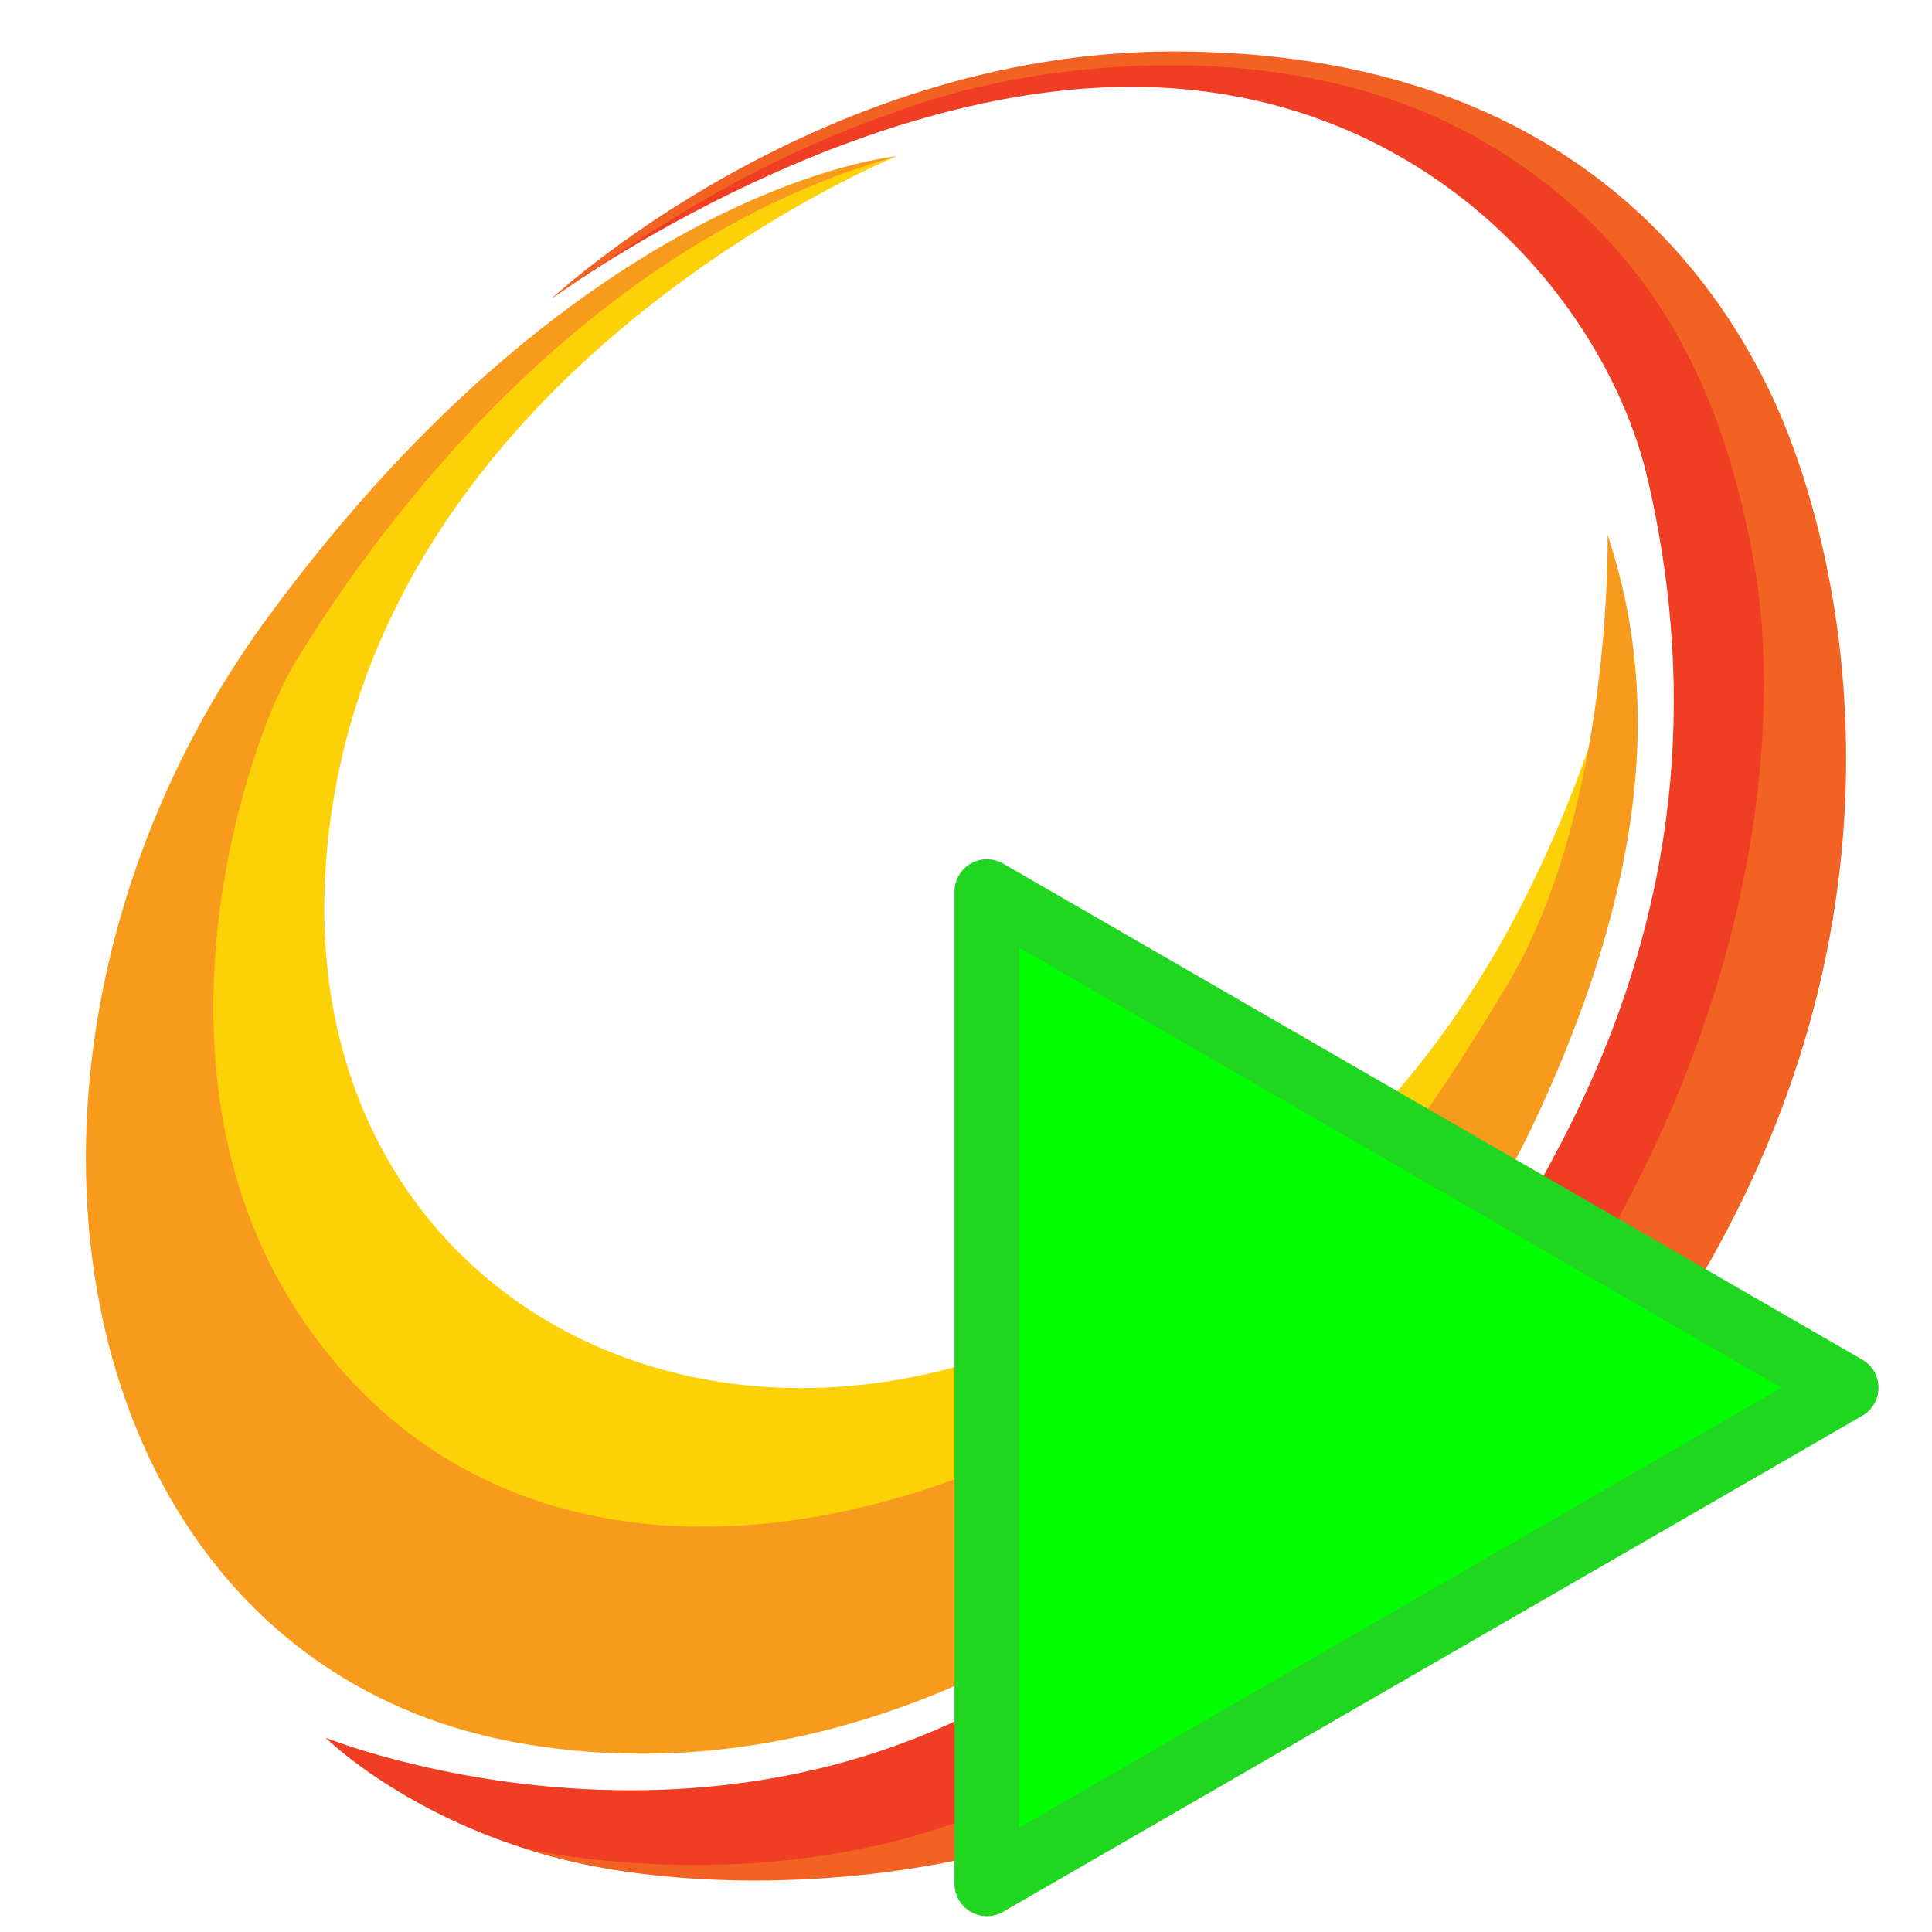
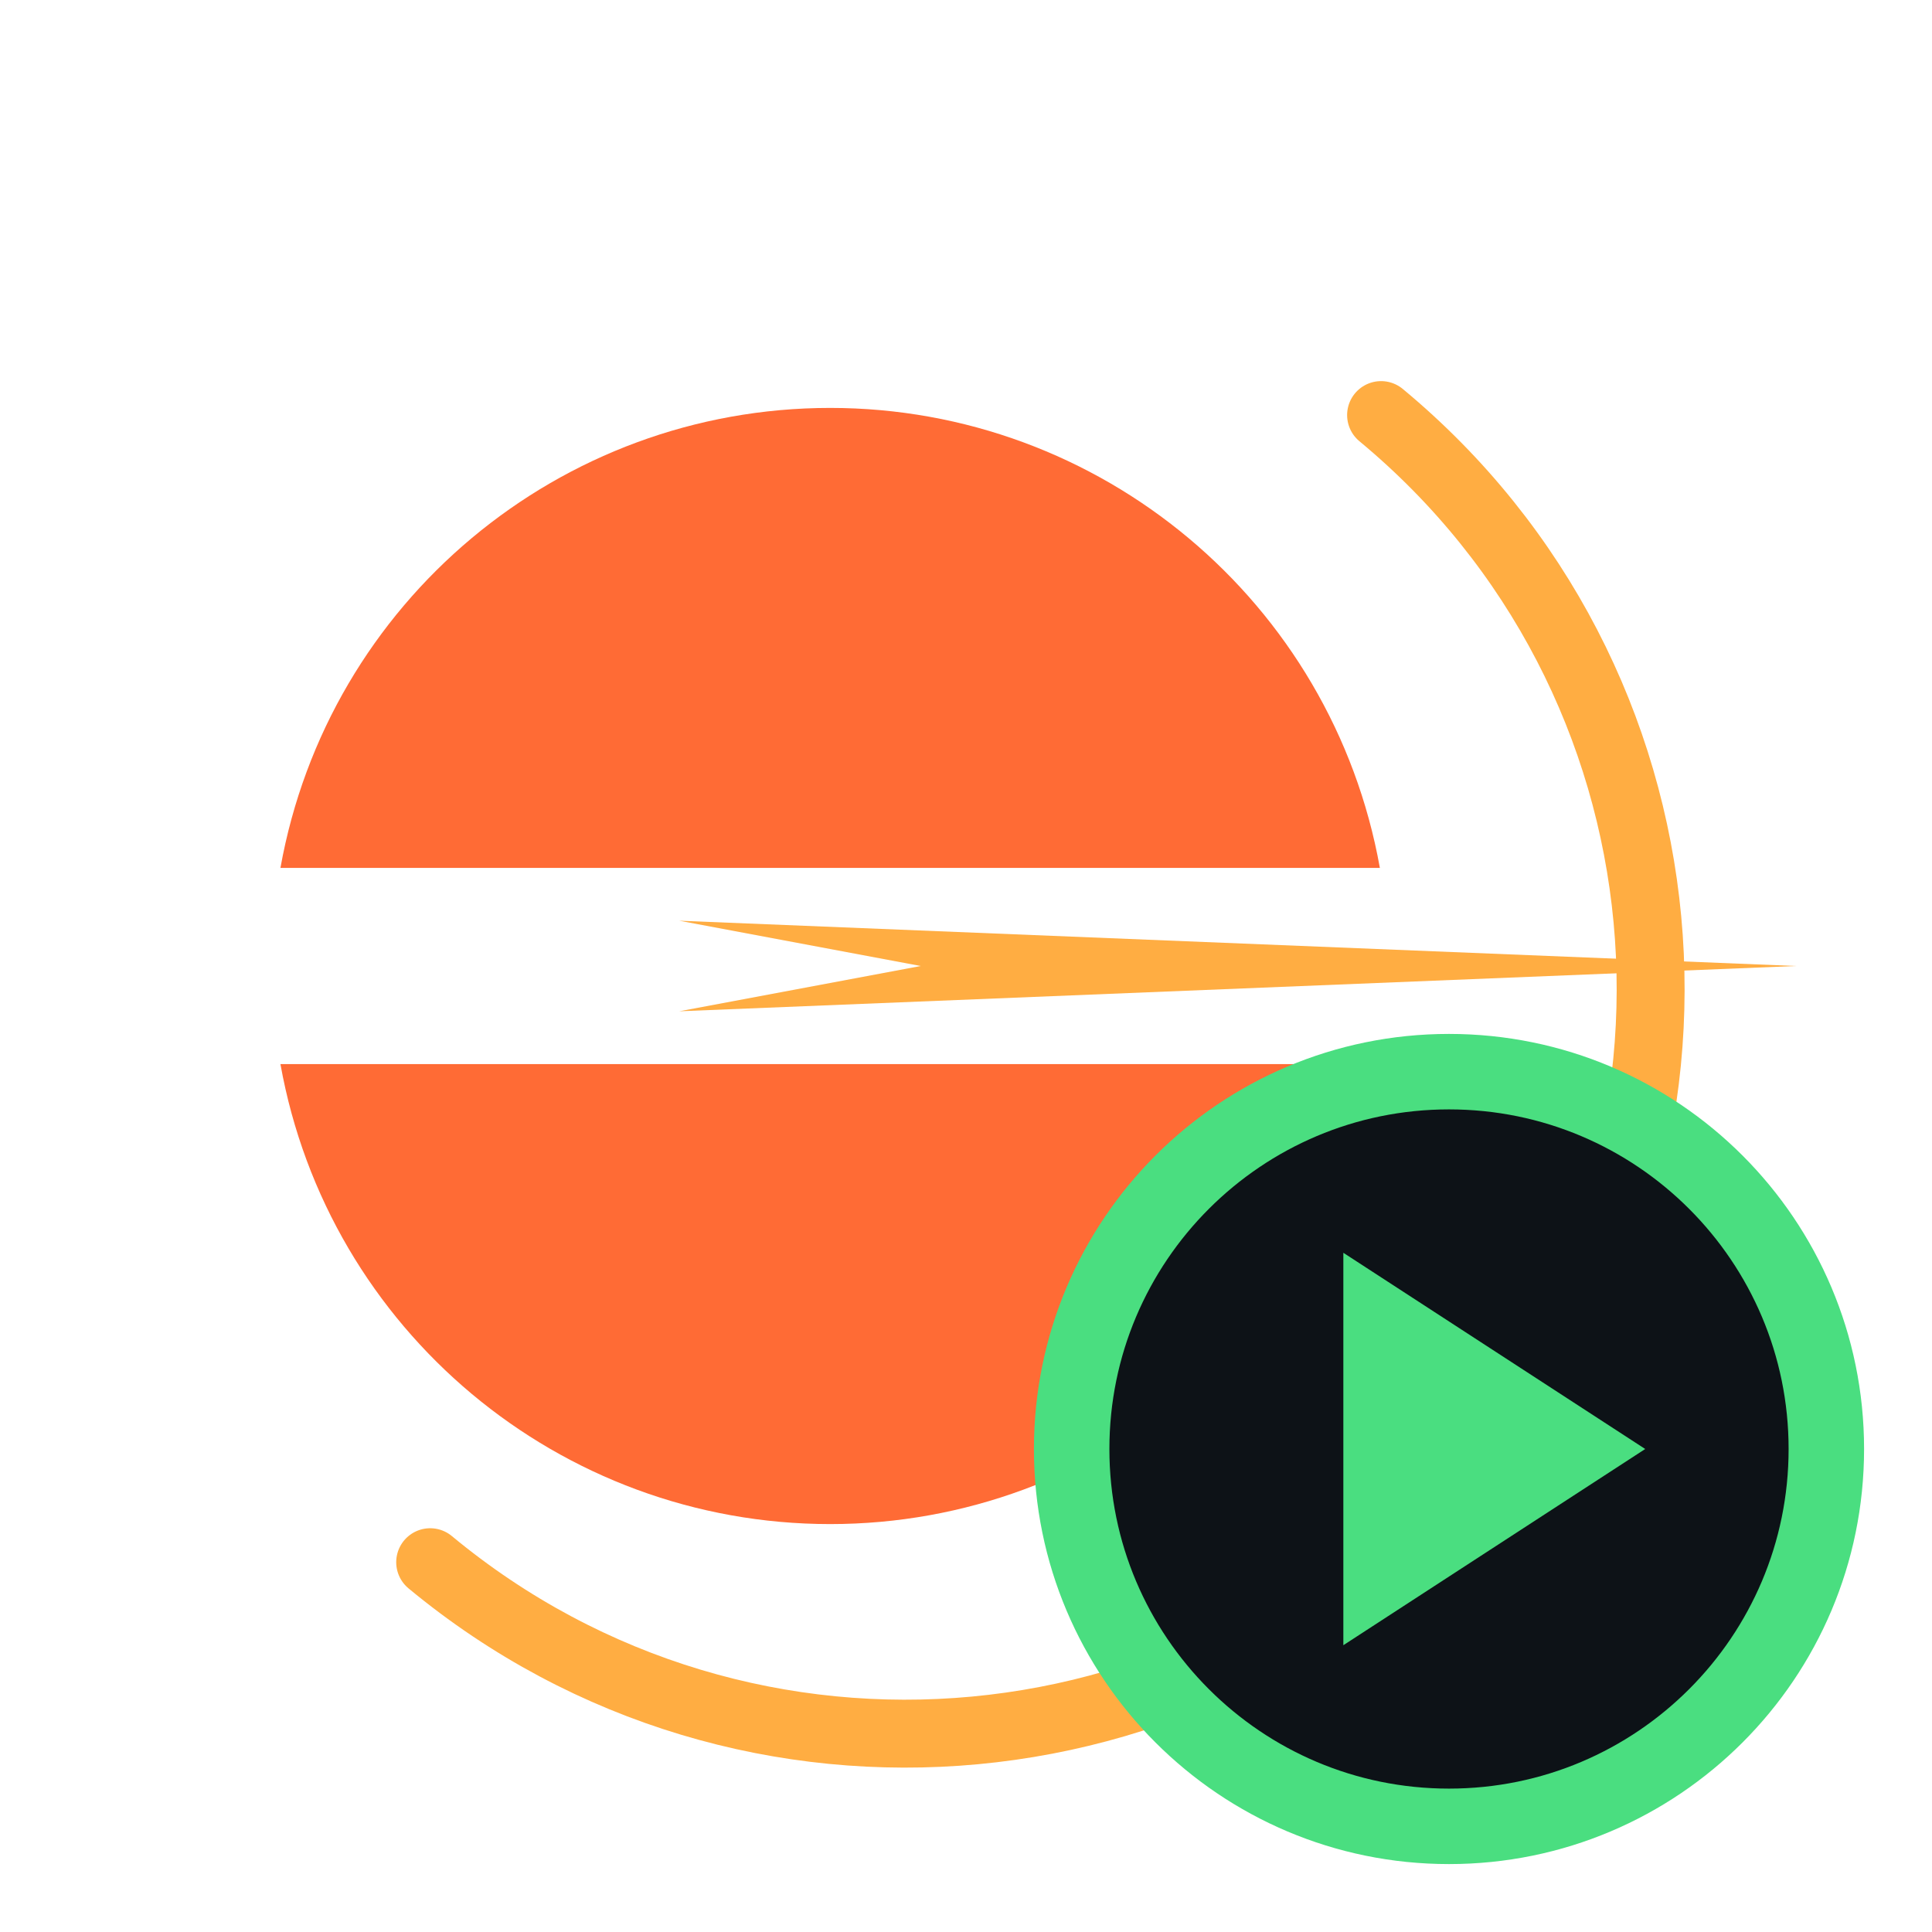
- <svg xmlns="http://www.w3.org/2000/svg" version="1.1" id="Sunshine_Logo" x="0px" y="0px" width="256px" height="256px" viewBox="0 0 256 256" style="enable-background:new 0 0 256 256;" xml:space="preserve">
-   <defs id="defs15" />
-   <style type="text/css" id="style2">
- 	.st0{fill:#FDD107;}
- 	.st1{fill:#F89A1C;}
- 	.st2{fill:#EF3E23;}
- 	.st3{fill:#F26222;}
- </style>
-   <path class="st0" d="M118.769,20.712c0,0-63.833,26-74.333,83.833s37.167,91.5,86.333,75.333  s70.333-51,81.833-87c0,0-9.333,100.5-96.167,115.5s-118.167-50-82.167-119.833  C44.269,67.045,80.519,29.629,118.769,20.712z" id="path4" />
-   <path class="st1" d="M118.769,20.712c0,0-41.125,3.667-83.25,61.042s-28.125,139.125,34.25,149.375  s115.875-44.875,133.5-82.375s15.167-61.458,9.75-77.875c0,0,0.667,36.417-13.333,59.667  s-29.75,46.333-65.083,62.167s-74.167,13.75-95.417-19.25s-5.917-76.083-0.292-85.333  S72.394,33.795,118.769,20.712z" id="path6" />
-   <path class="st2" d="M73.019,39.629c0,0,38.125-28.125,76.875-28.125s63,28.25,68.5,52.25s6,54.125-11.5,87.625  s-37.375,56-79.125,76.125s-84.625,2.75-84.625,2.75s25.977,25.875,71.051,16.5  c45.074-9.375,82.241-40.875,98.407-69.5s28.792-57.375,27.667-92.25s-23.75-54.5-31.25-60.25  s-23.188-17.812-58.188-16.562S86.456,29.816,73.019,39.629z" id="path8" />
-   <path class="st3" d="M73.019,39.629c0,0,35-32.812,82.437-32.812s69.188,24.812,78.875,44.688  s21.812,70-12.188,123s-74.625,67.375-93.625,71.625s-42.431,4.269-59.111-1.23  c0,0,35.195,8.397,66.778-7.437s51.667-32.167,74.083-68.833  s25.917-72.75,22.167-93.917s-12.167-42.417-36.5-56.333s-56.729-10.531-74.479-4.531  S91.988,26.41,73.019,39.629z" id="path10" />
-   <path style="fill:#00ff00;stroke:#20d620;stroke-width:7.602;stroke-linecap:round;stroke-linejoin:round;stroke-dasharray:none;stroke-opacity:1;paint-order:normal" id="path508" d="m 150.207,101.166 -50.429,29.115 -50.429,29.115 0,-58.23 0,-58.23 50.429,29.115 z" transform="matrix(1.128827,0,0,1.128827,75.06191,69.67946)" />
+ <svg xmlns="http://www.w3.org/2000/svg" viewBox="0 0 128 128" role="img" aria-labelledby="title desc">
+   <path d="M91.5 27.5A49 49 0 1 1 28.5 103.5" fill="none" stroke="#FFAD42" stroke-width="4.5" stroke-linecap="round" />
+   <path d="M91.42 57.5A37 37 0 0 0 18.58 57.5Z" fill="#FF6B35" />
+   <path d="M18.58 70.5A37 37 0 0 0 91.42 70.5Z" fill="#FF6B35" />
+   <path d="M45 61 119 64 45 67 61 64Z" fill="#FFAD42" />
+   <circle cx="96" cy="96" r="25" fill="#0D1217" stroke="#4ADE80" stroke-width="5" />
+   <path d="m89 83 20 13-20 13Z" fill="#4ADE80" />
</svg>
